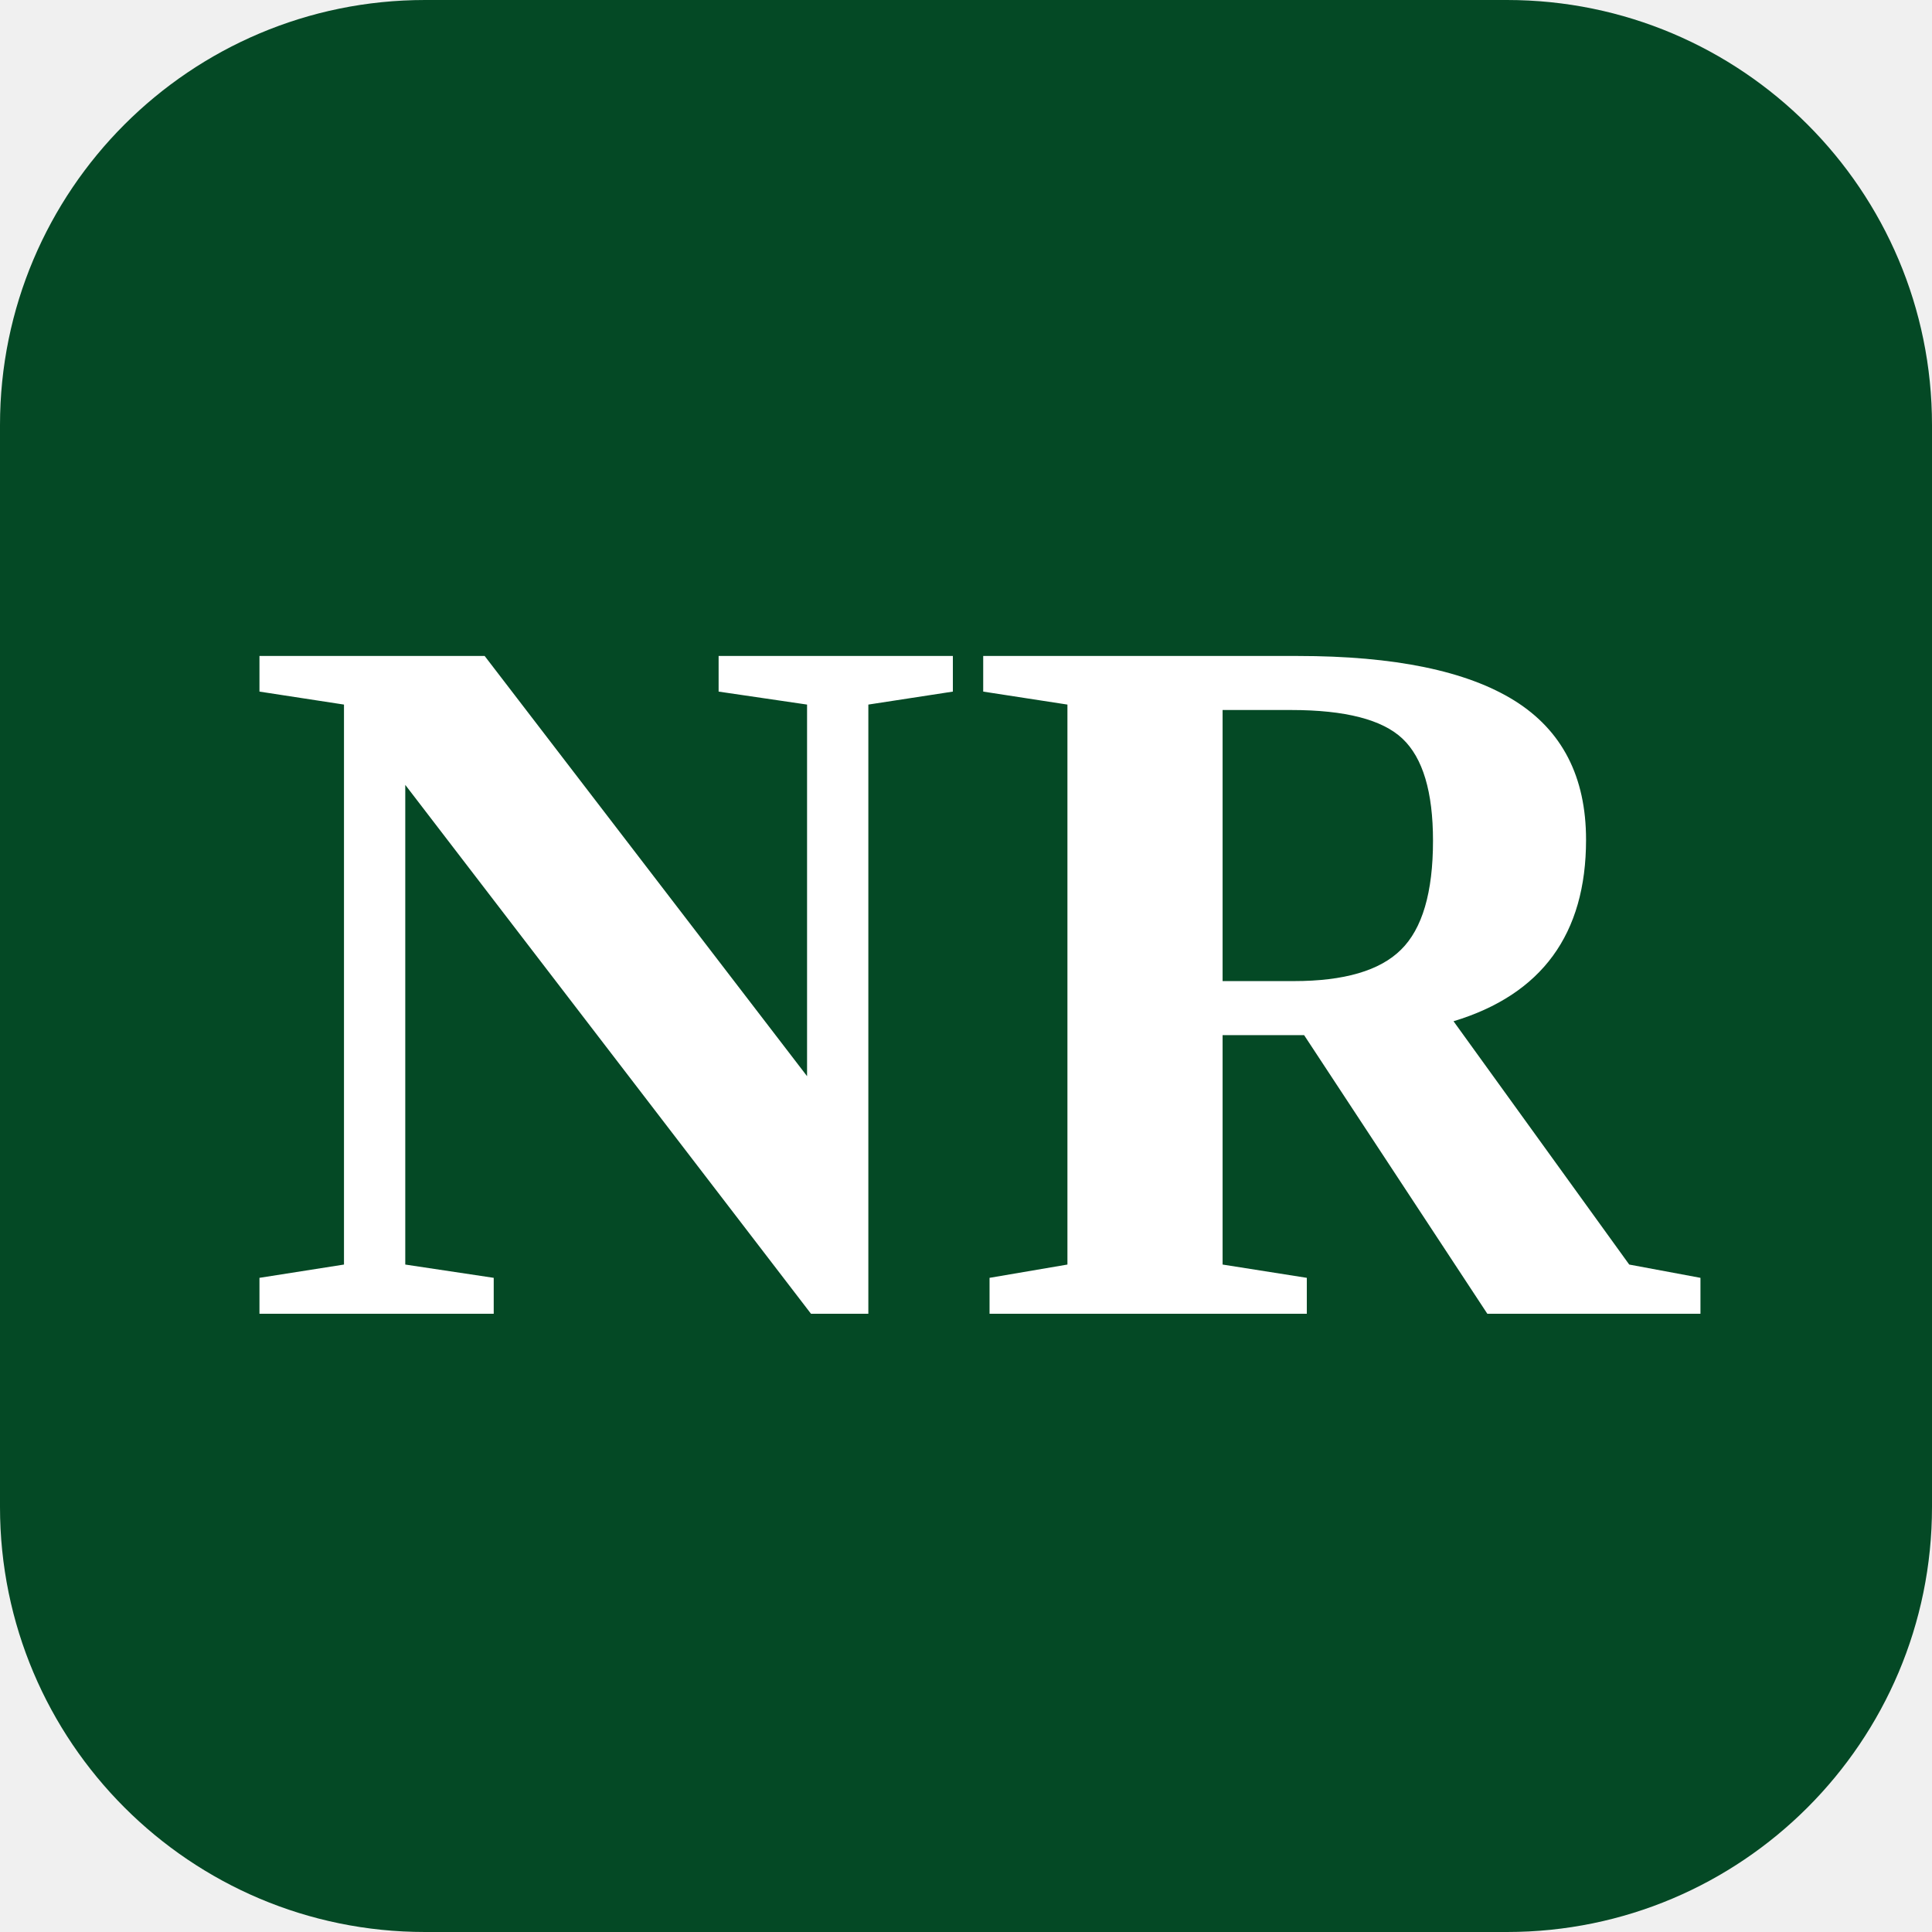
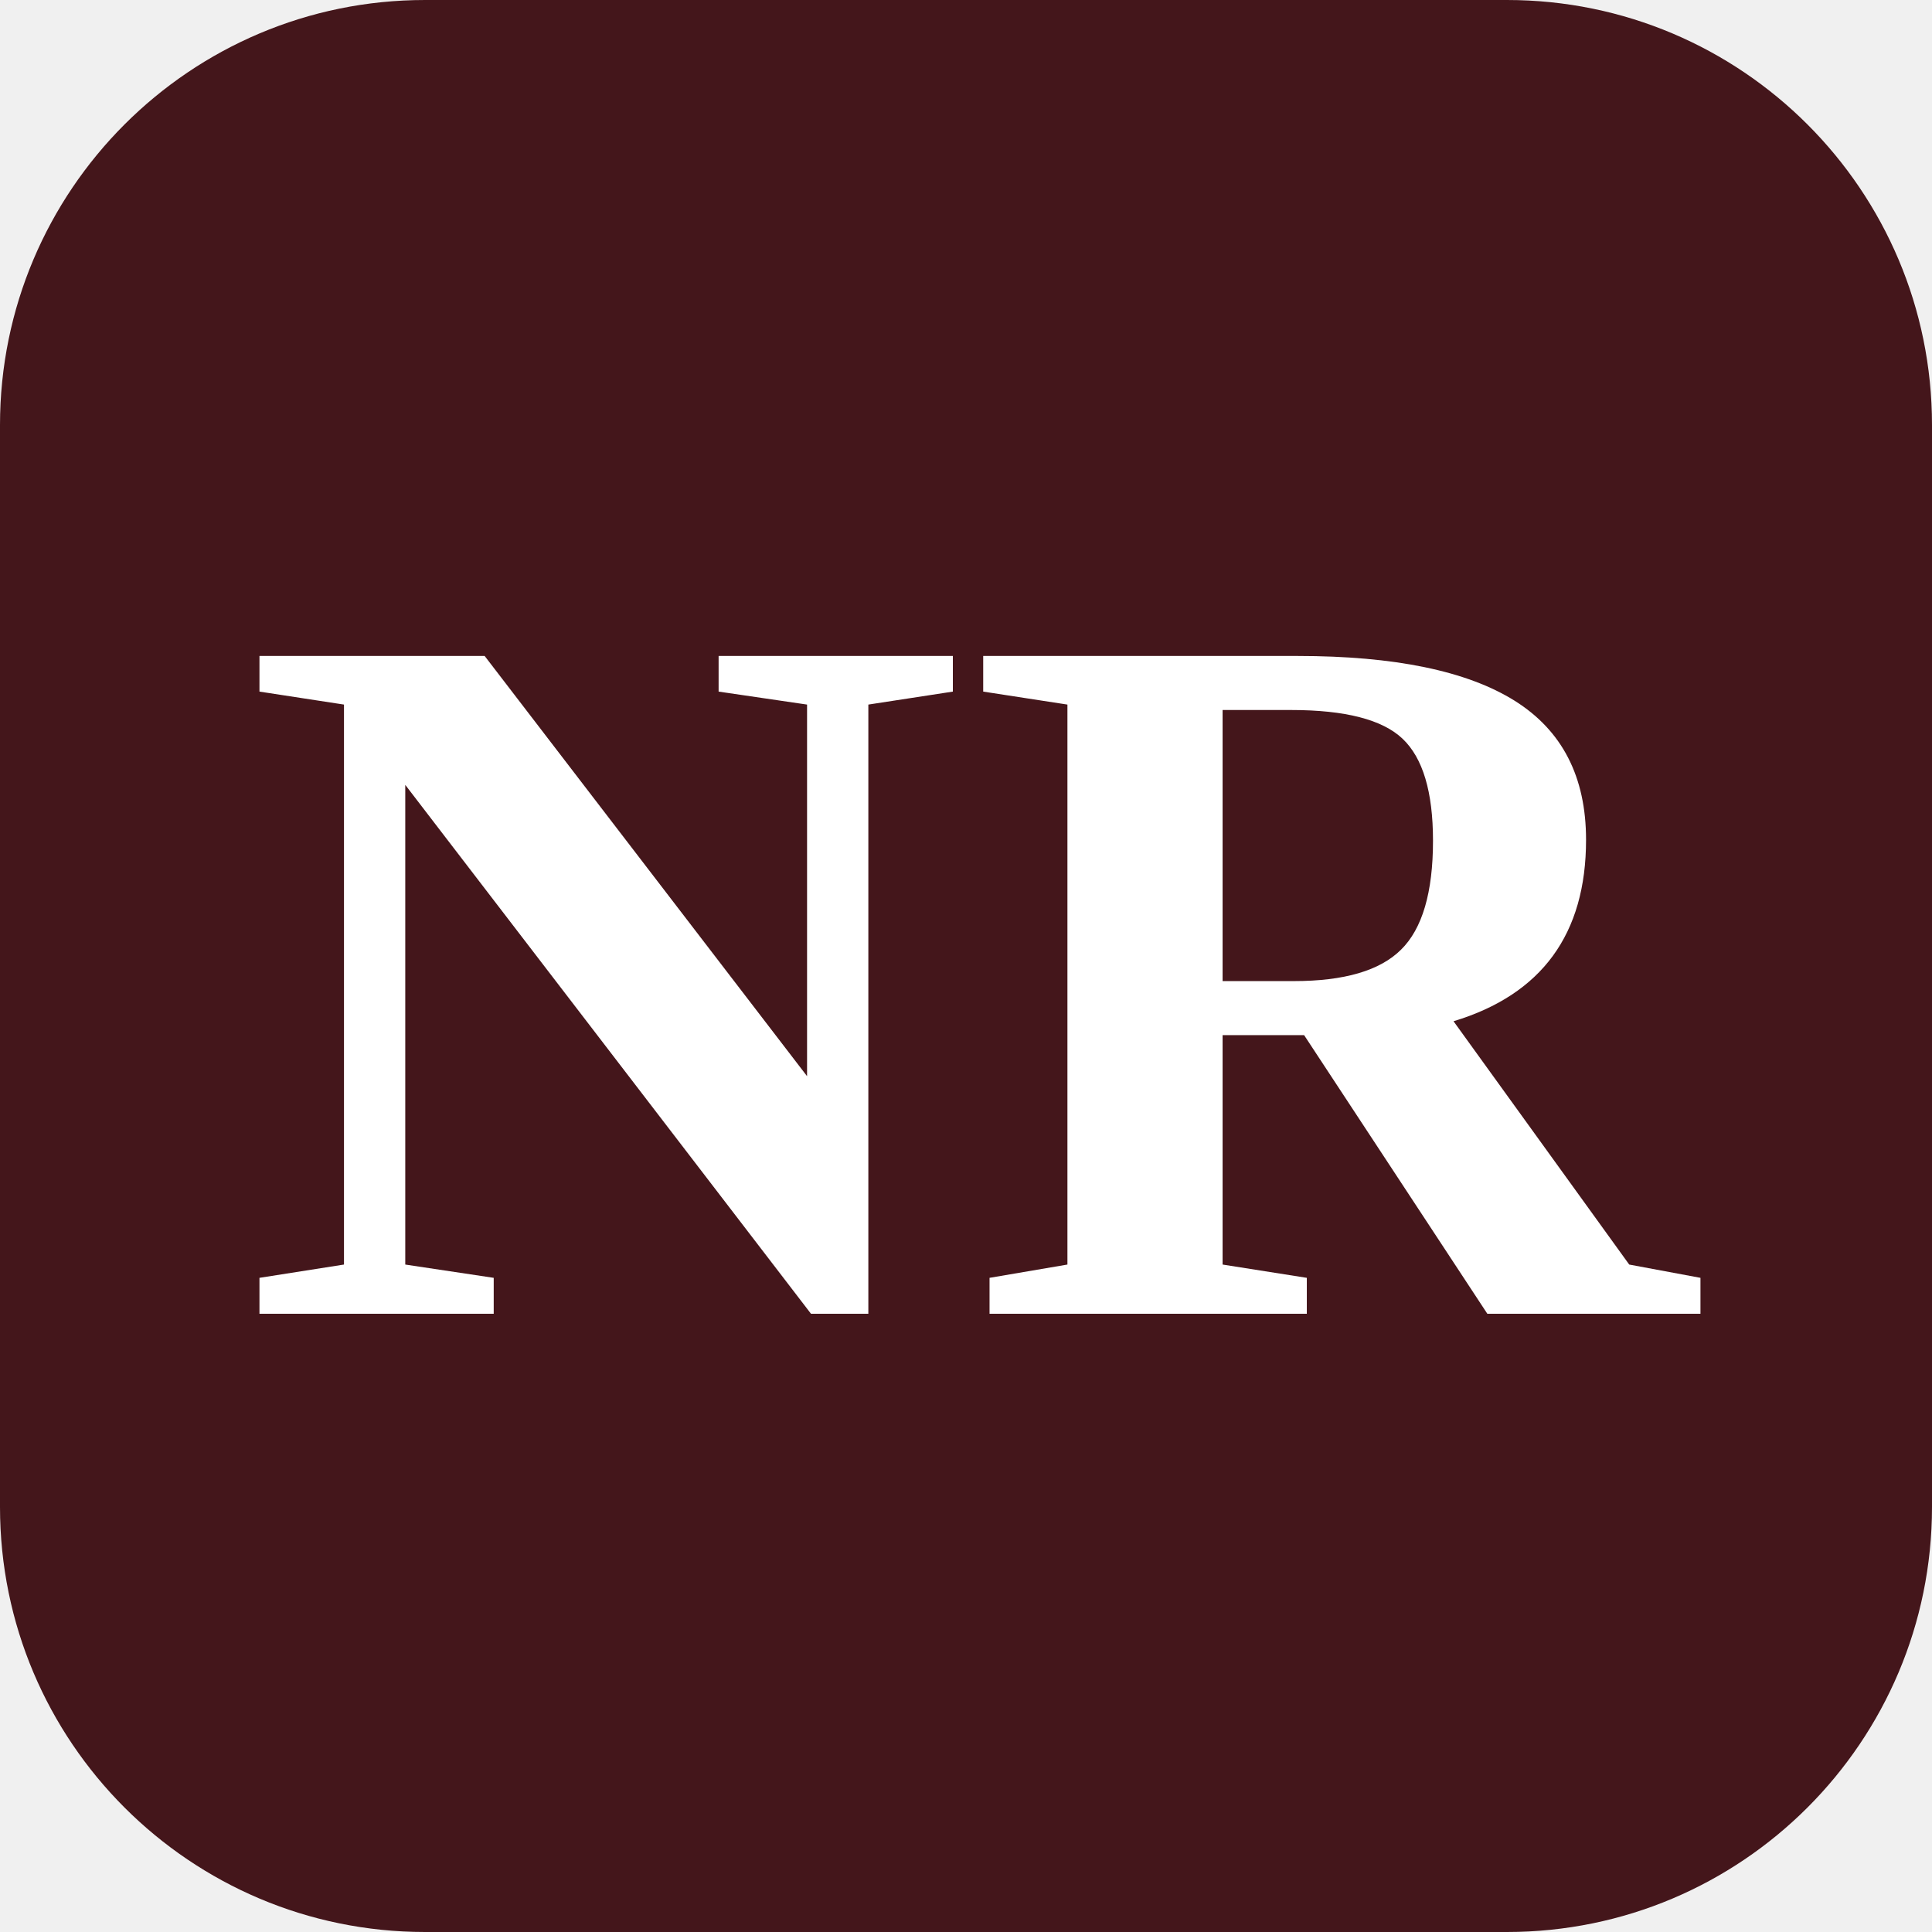
<svg xmlns="http://www.w3.org/2000/svg" viewBox="0 0 100 100" width="100" height="100">
-   <rect width="100" height="100" rx="22" fill="#044925" />
+   <rect width="100" height="100" rx="22" fill="#44161b" />
  <text x="50" y="68" text-anchor="middle" font-family="Georgia, 'Times New Roman', serif" font-size="52" font-weight="700" fill="#ffffff">NR</text>
</svg>
